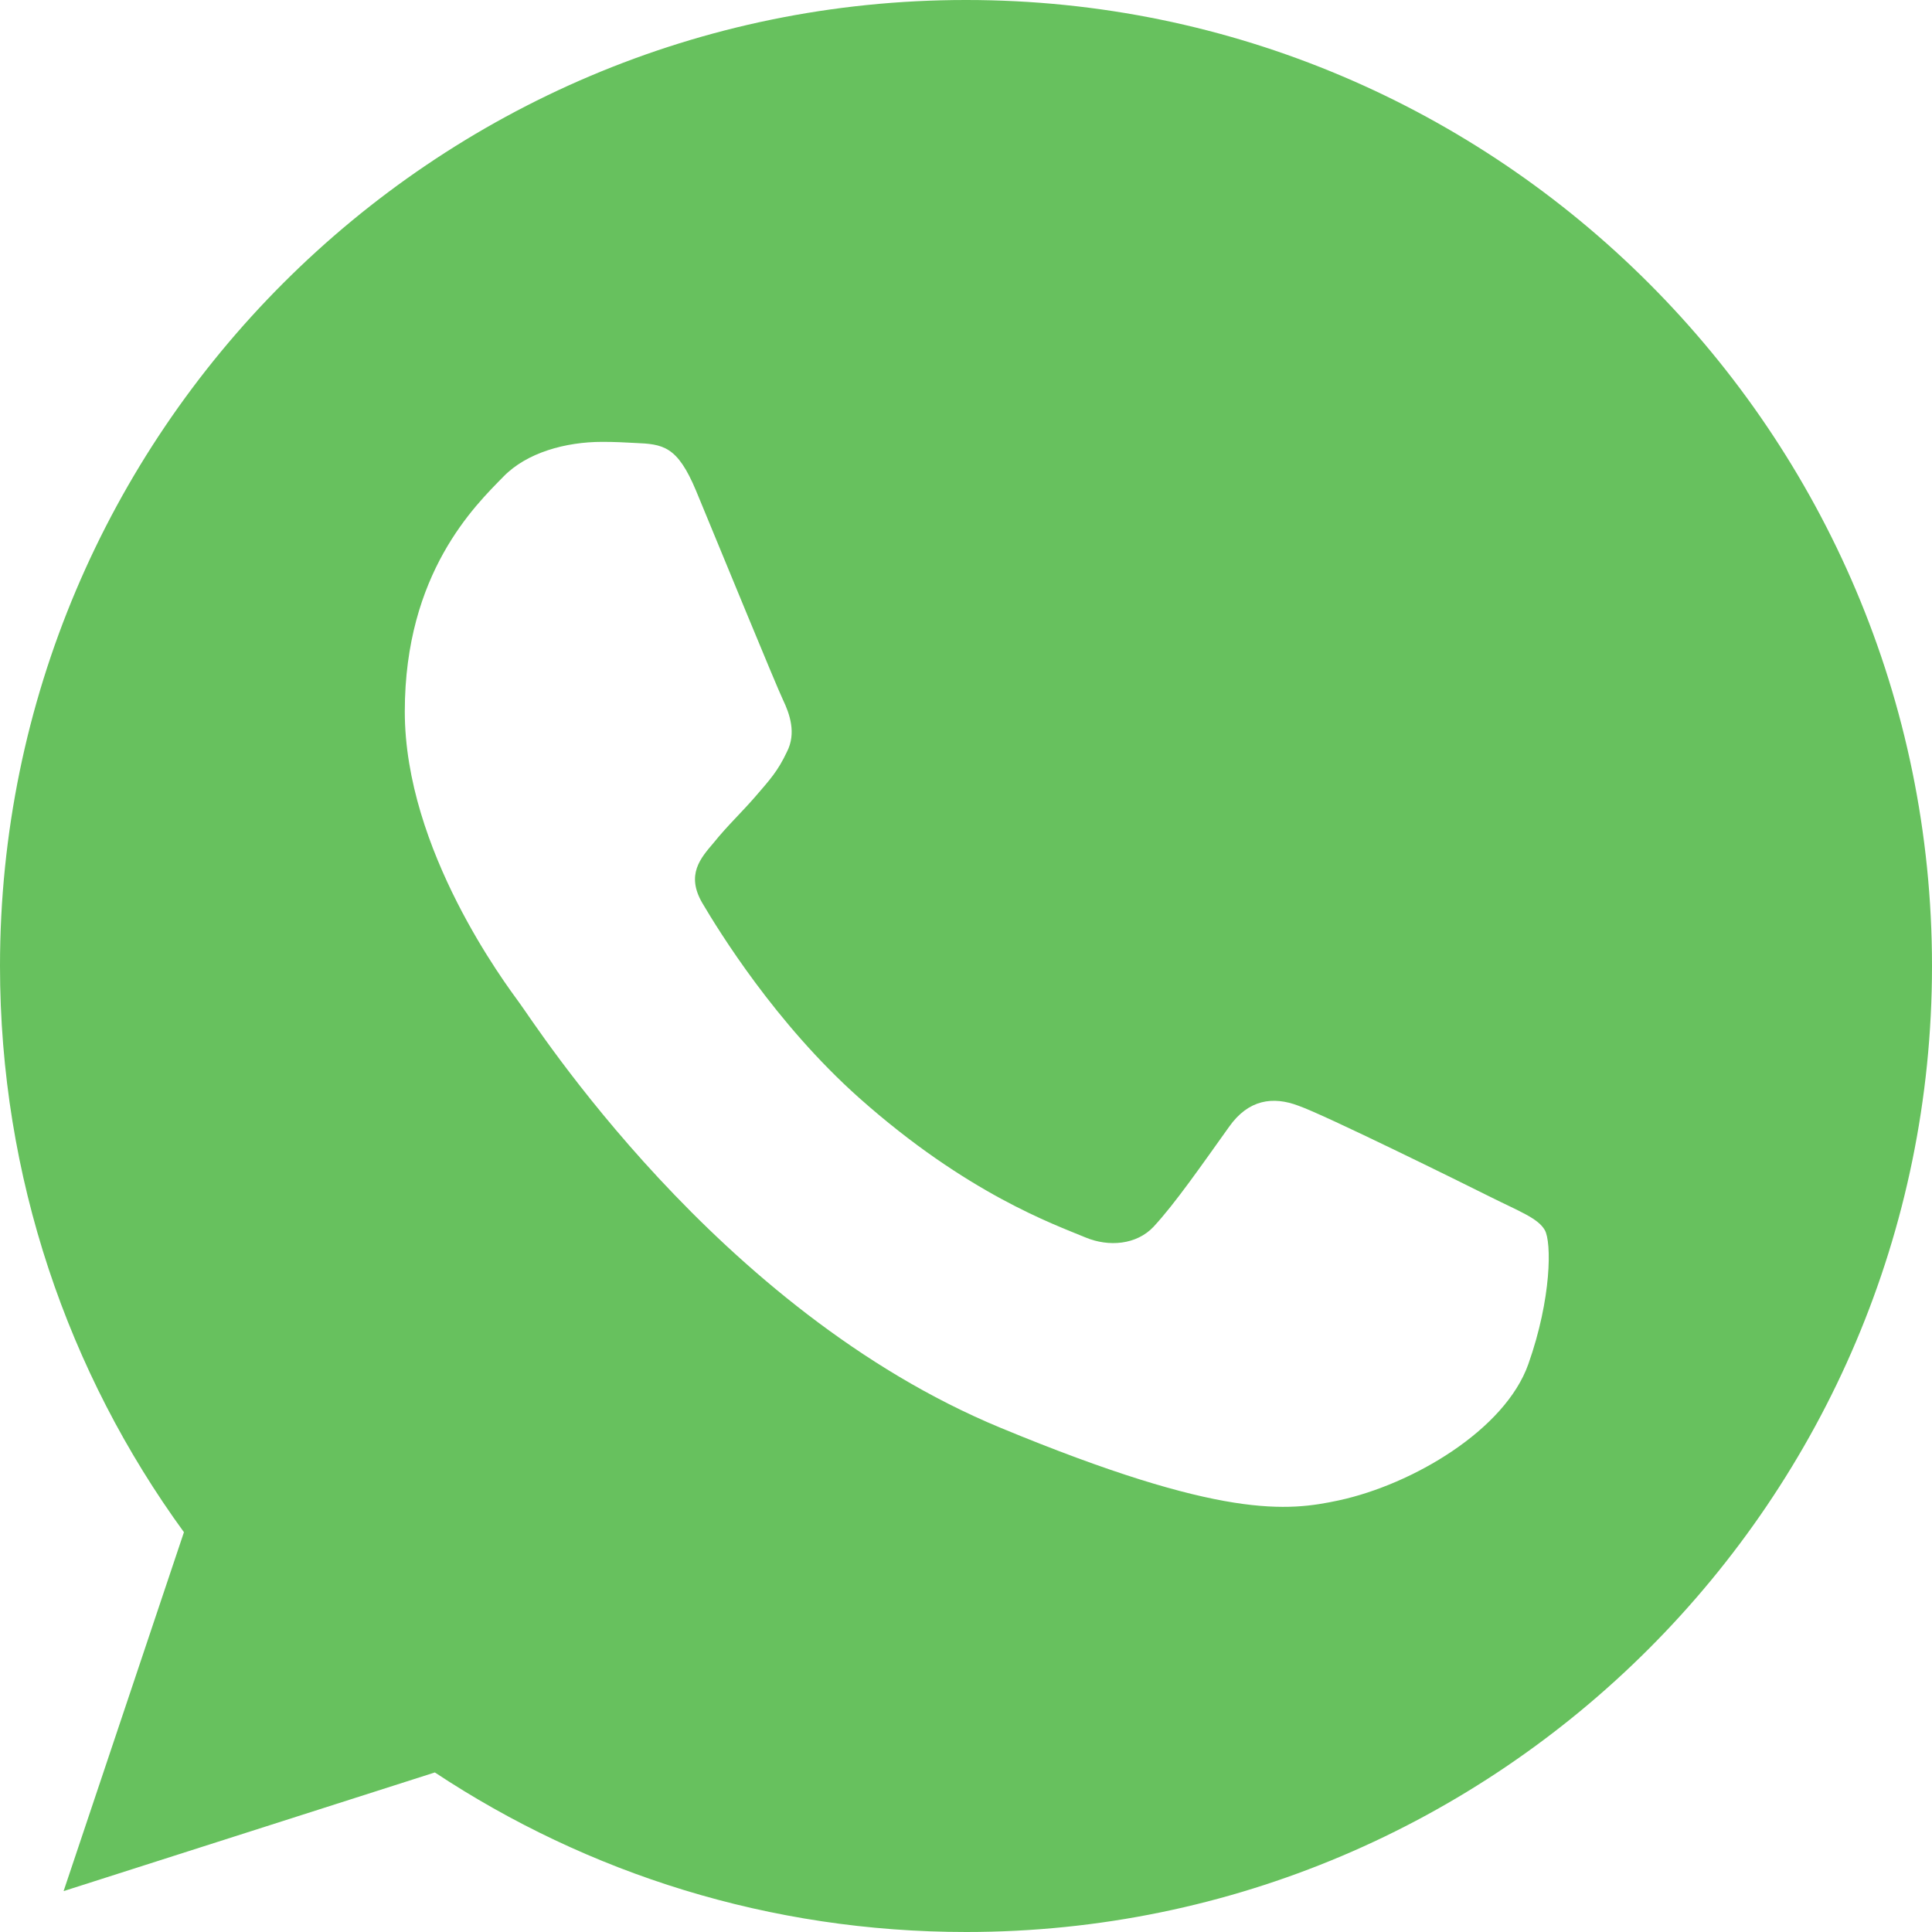
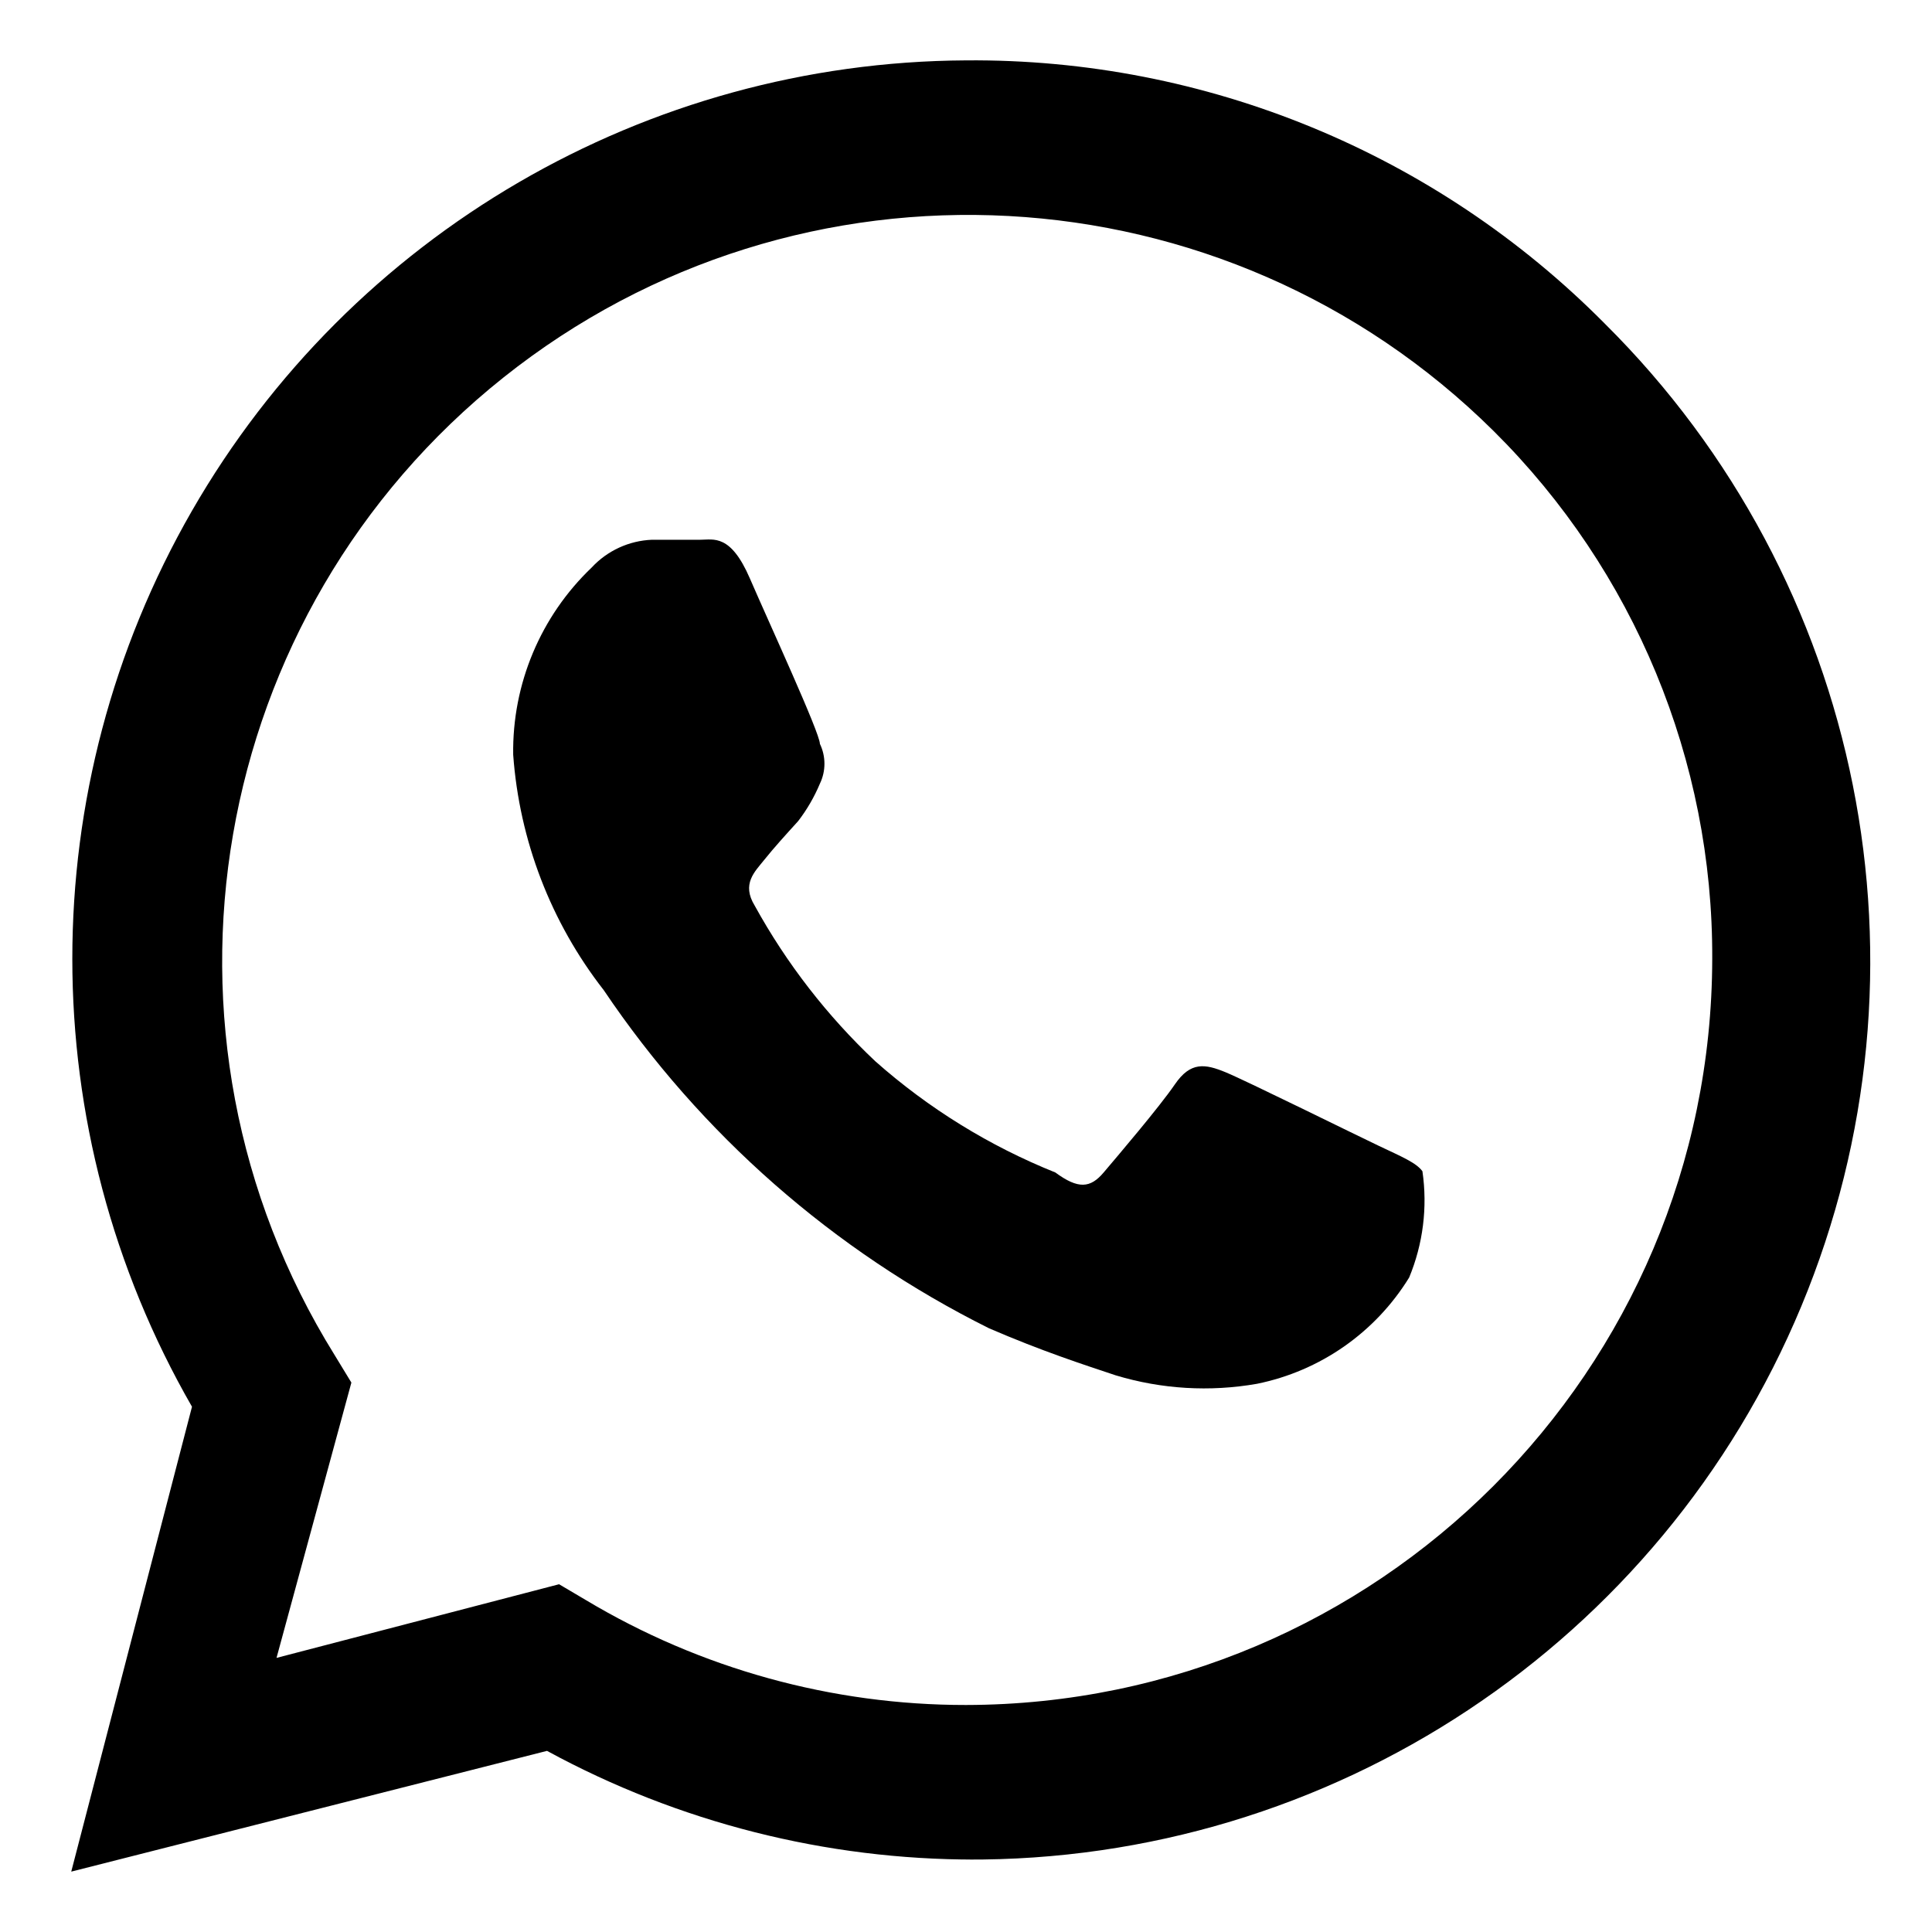
- <svg xmlns="http://www.w3.org/2000/svg" width="800px" height="800px" viewBox="0 0 48 48" version="1.1">
-   <defs>
- 
- </defs>
-   <g id="Icons" stroke="none" stroke-width="1" fill="none" fill-rule="evenodd">
-     <g id="Color-" transform="translate(-700, -360)" fill="#67C15E">
-       <path d="M723.993,360 C710.762,360 700,370.765 700,384 C700,389.248 701.693,394.116 704.57,398.067 L701.58,406.984 L710.804,404.036 C714.599,406.547 719.126,408 724.007,408 C737.238,408 748,397.234 748,384 C748,370.766 737.238,360 724.007,360 L723.993,360 L723.993,360 Z M717.293,372.191 C716.827,371.076 716.475,371.034 715.77,371.005 C715.53,370.991 715.262,370.978 714.966,370.978 C714.048,370.978 713.089,371.246 712.511,371.838 C711.806,372.558 710.057,374.236 710.057,377.679 C710.057,381.122 712.568,384.452 712.906,384.918 C713.259,385.383 717.801,392.55 724.853,395.471 C730.368,397.757 732.005,397.545 733.26,397.277 C735.094,396.882 737.393,395.527 737.971,393.891 C738.55,392.254 738.55,390.857 738.38,390.561 C738.211,390.265 737.745,390.096 737.04,389.743 C736.335,389.39 732.907,387.697 732.258,387.471 C731.624,387.231 731.017,387.316 730.538,387.993 C729.861,388.939 729.198,389.898 728.662,390.476 C728.239,390.928 727.547,390.985 726.969,390.744 C726.193,390.42 724.021,389.658 721.341,387.273 C719.267,385.425 717.857,383.126 717.448,382.434 C717.039,381.729 717.406,381.32 717.73,380.939 C718.083,380.501 718.421,380.191 718.774,379.782 C719.126,379.373 719.324,379.161 719.55,378.681 C719.79,378.216 719.62,377.736 719.451,377.383 C719.282,377.03 717.871,373.587 717.293,372.191 Z" id="Whatsapp">
- 
- </path>
-     </g>
-   </g>
+ <svg xmlns="http://www.w3.org/2000/svg" fill="#000000" width="50px" height="50px" viewBox="0 0 16 16">
+   <path d="M11.42 9.49c-.19-.09-1.1-.54-1.27-.61s-.29-.09-.42.1-.48.6-.59.73-.21.14-.4 0a5.13 5.13 0 0 1-1.49-.92 5.25 5.25 0 0 1-1-1.29c-.11-.18 0-.28.08-.38s.18-.21.28-.32a1.39 1.39 0 0 0 .18-.31.38.38 0 0 0 0-.33c0-.09-.42-1-.58-1.37s-.3-.32-.41-.32h-.4a.72.72 0 0 0-.5.23 2.1 2.1 0 0 0-.65 1.55A3.59 3.59 0 0 0 5 8.2 8.32 8.32 0 0 0 8.19 11c.44.19.78.3 1.05.39a2.53 2.53 0 0 0 1.17.07 1.93 1.93 0 0 0 1.26-.88 1.67 1.67 0 0 0 .11-.88c-.05-.07-.17-.12-.36-.21z" />
+   <path d="M13.29 2.68A7.36 7.36 0 0 0 8 .5a7.44 7.44 0 0 0-6.41 11.15l-1 3.85 3.94-1a7.4 7.4 0 0 0 3.55.9H8a7.44 7.44 0 0 0 5.29-12.72zM8 14.12a6.12 6.12 0 0 1-3.15-.87l-.22-.13-2.34.61.62-2.28-.14-.23a6.18 6.18 0 0 1 9.6-7.65 6.12 6.12 0 0 1 1.81 4.37A6.19 6.19 0 0 1 8 14.12z" />
</svg>
